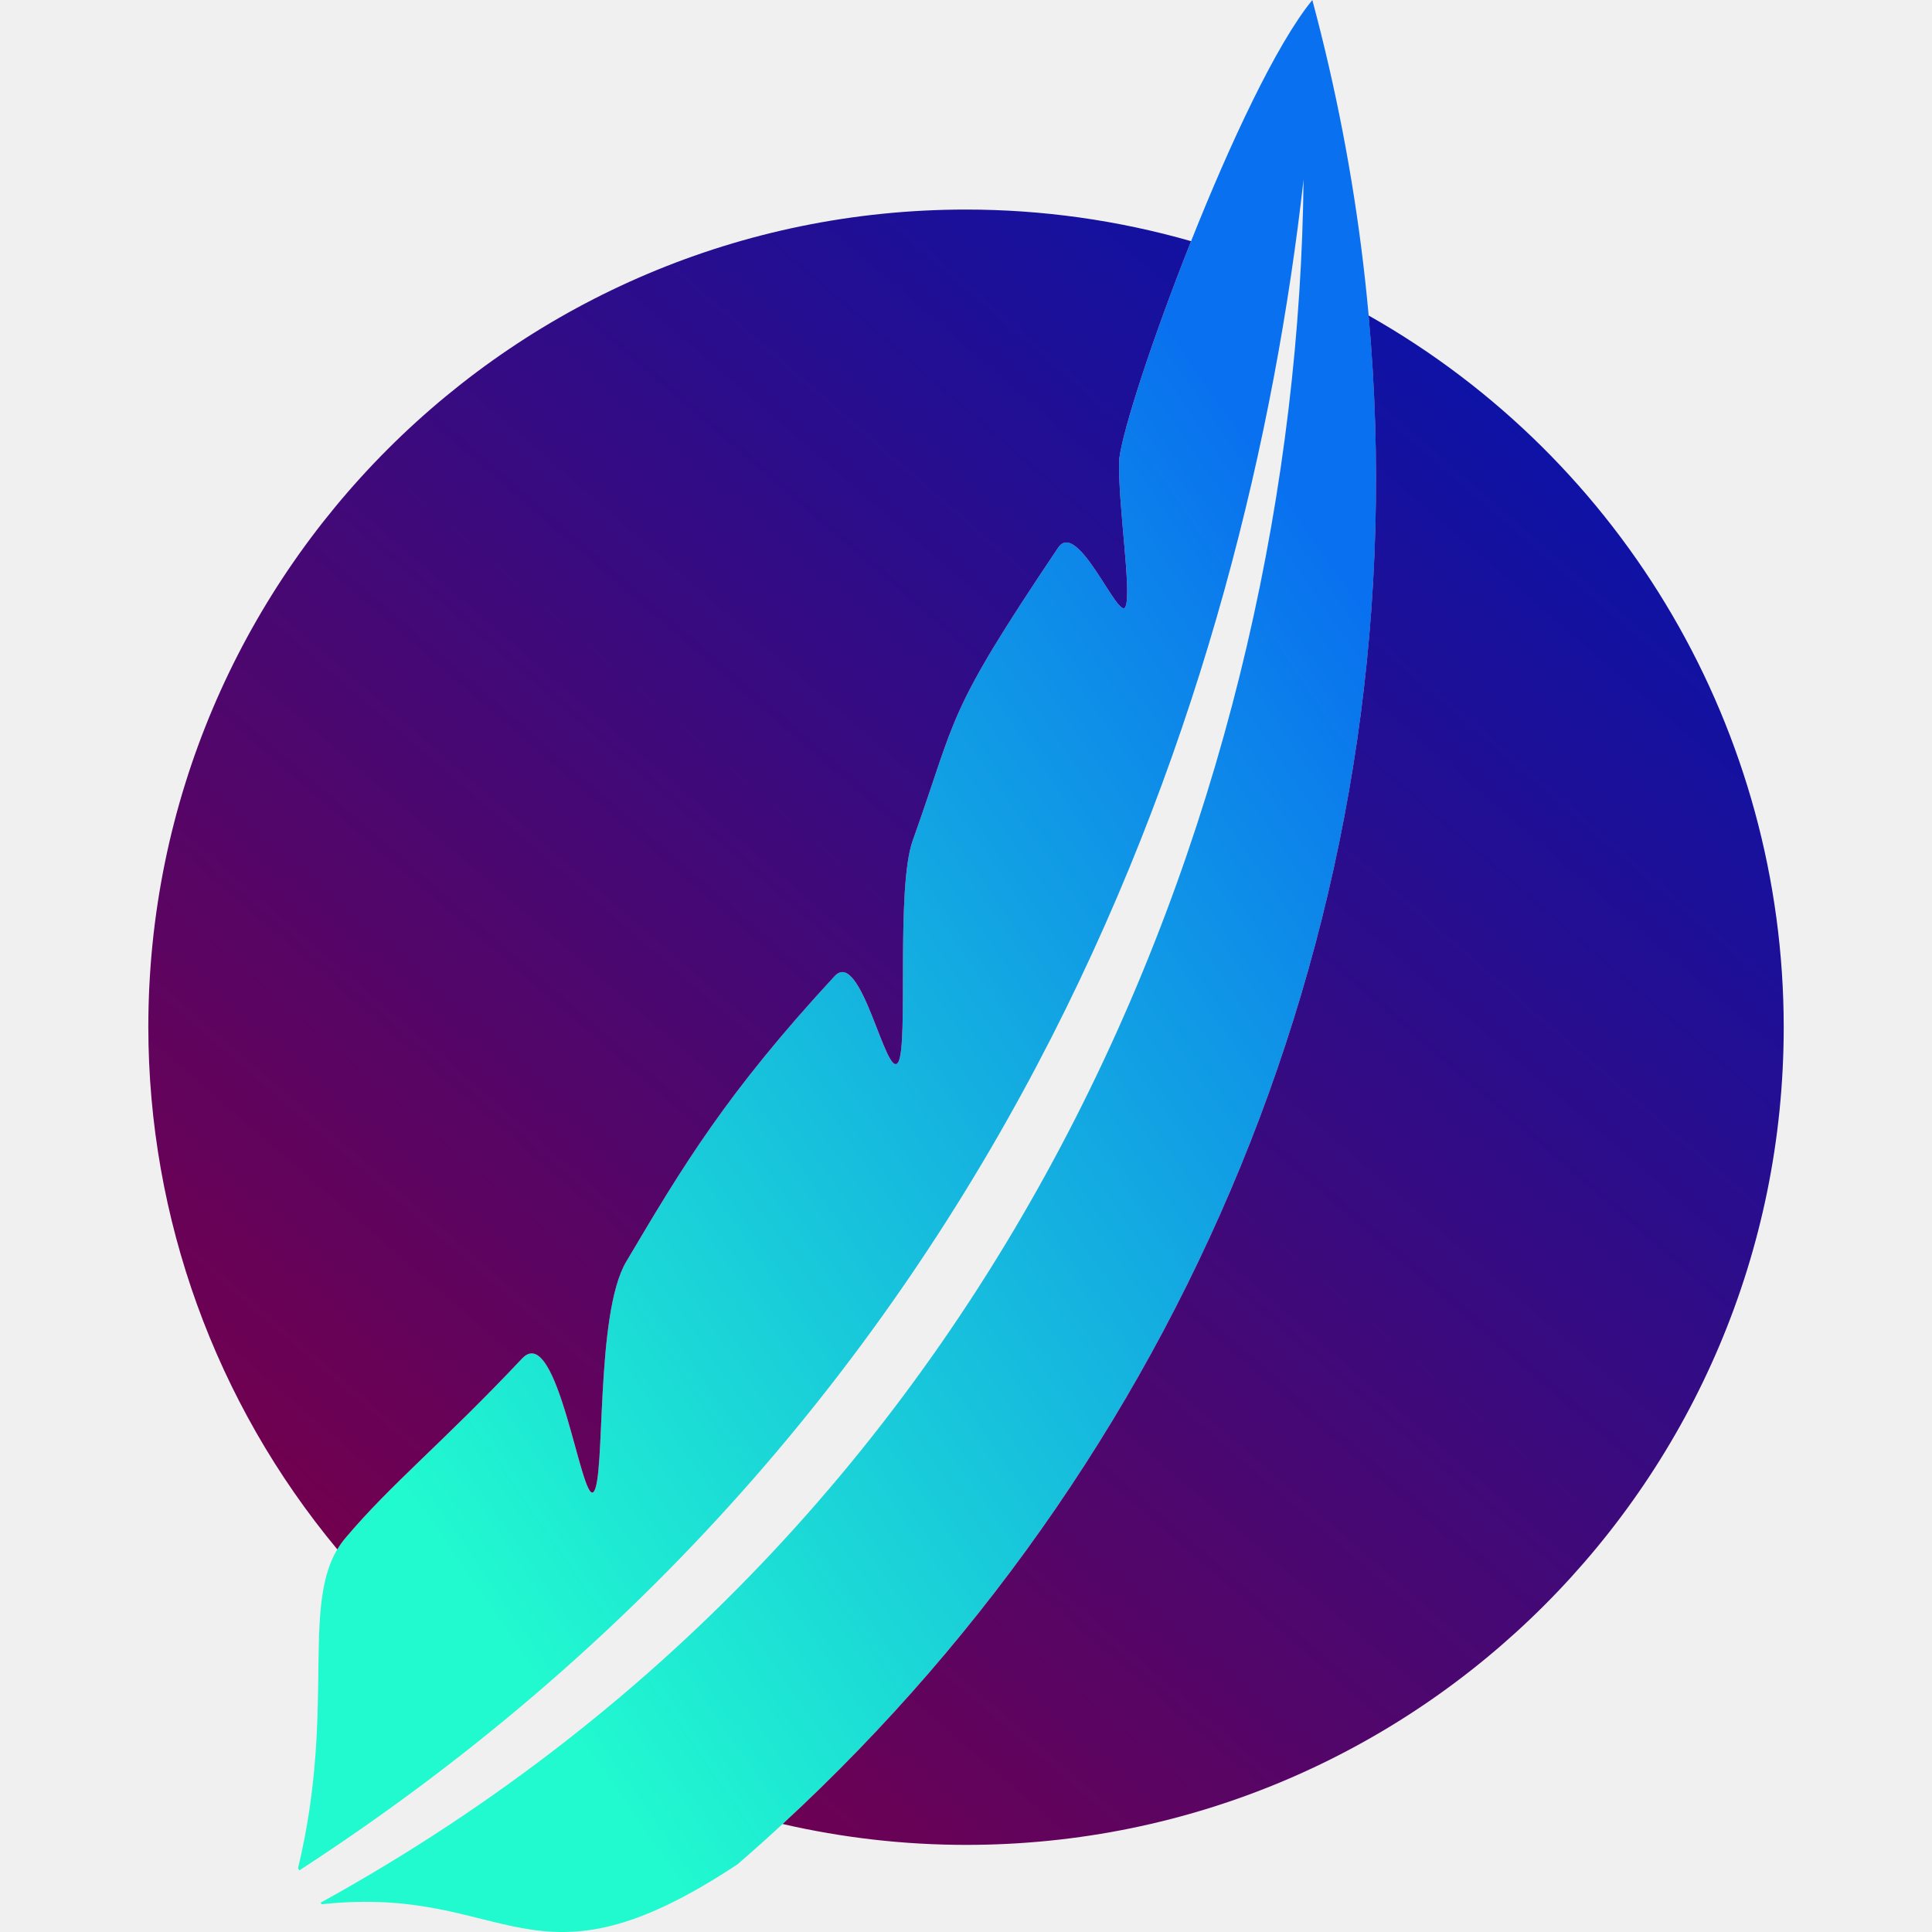
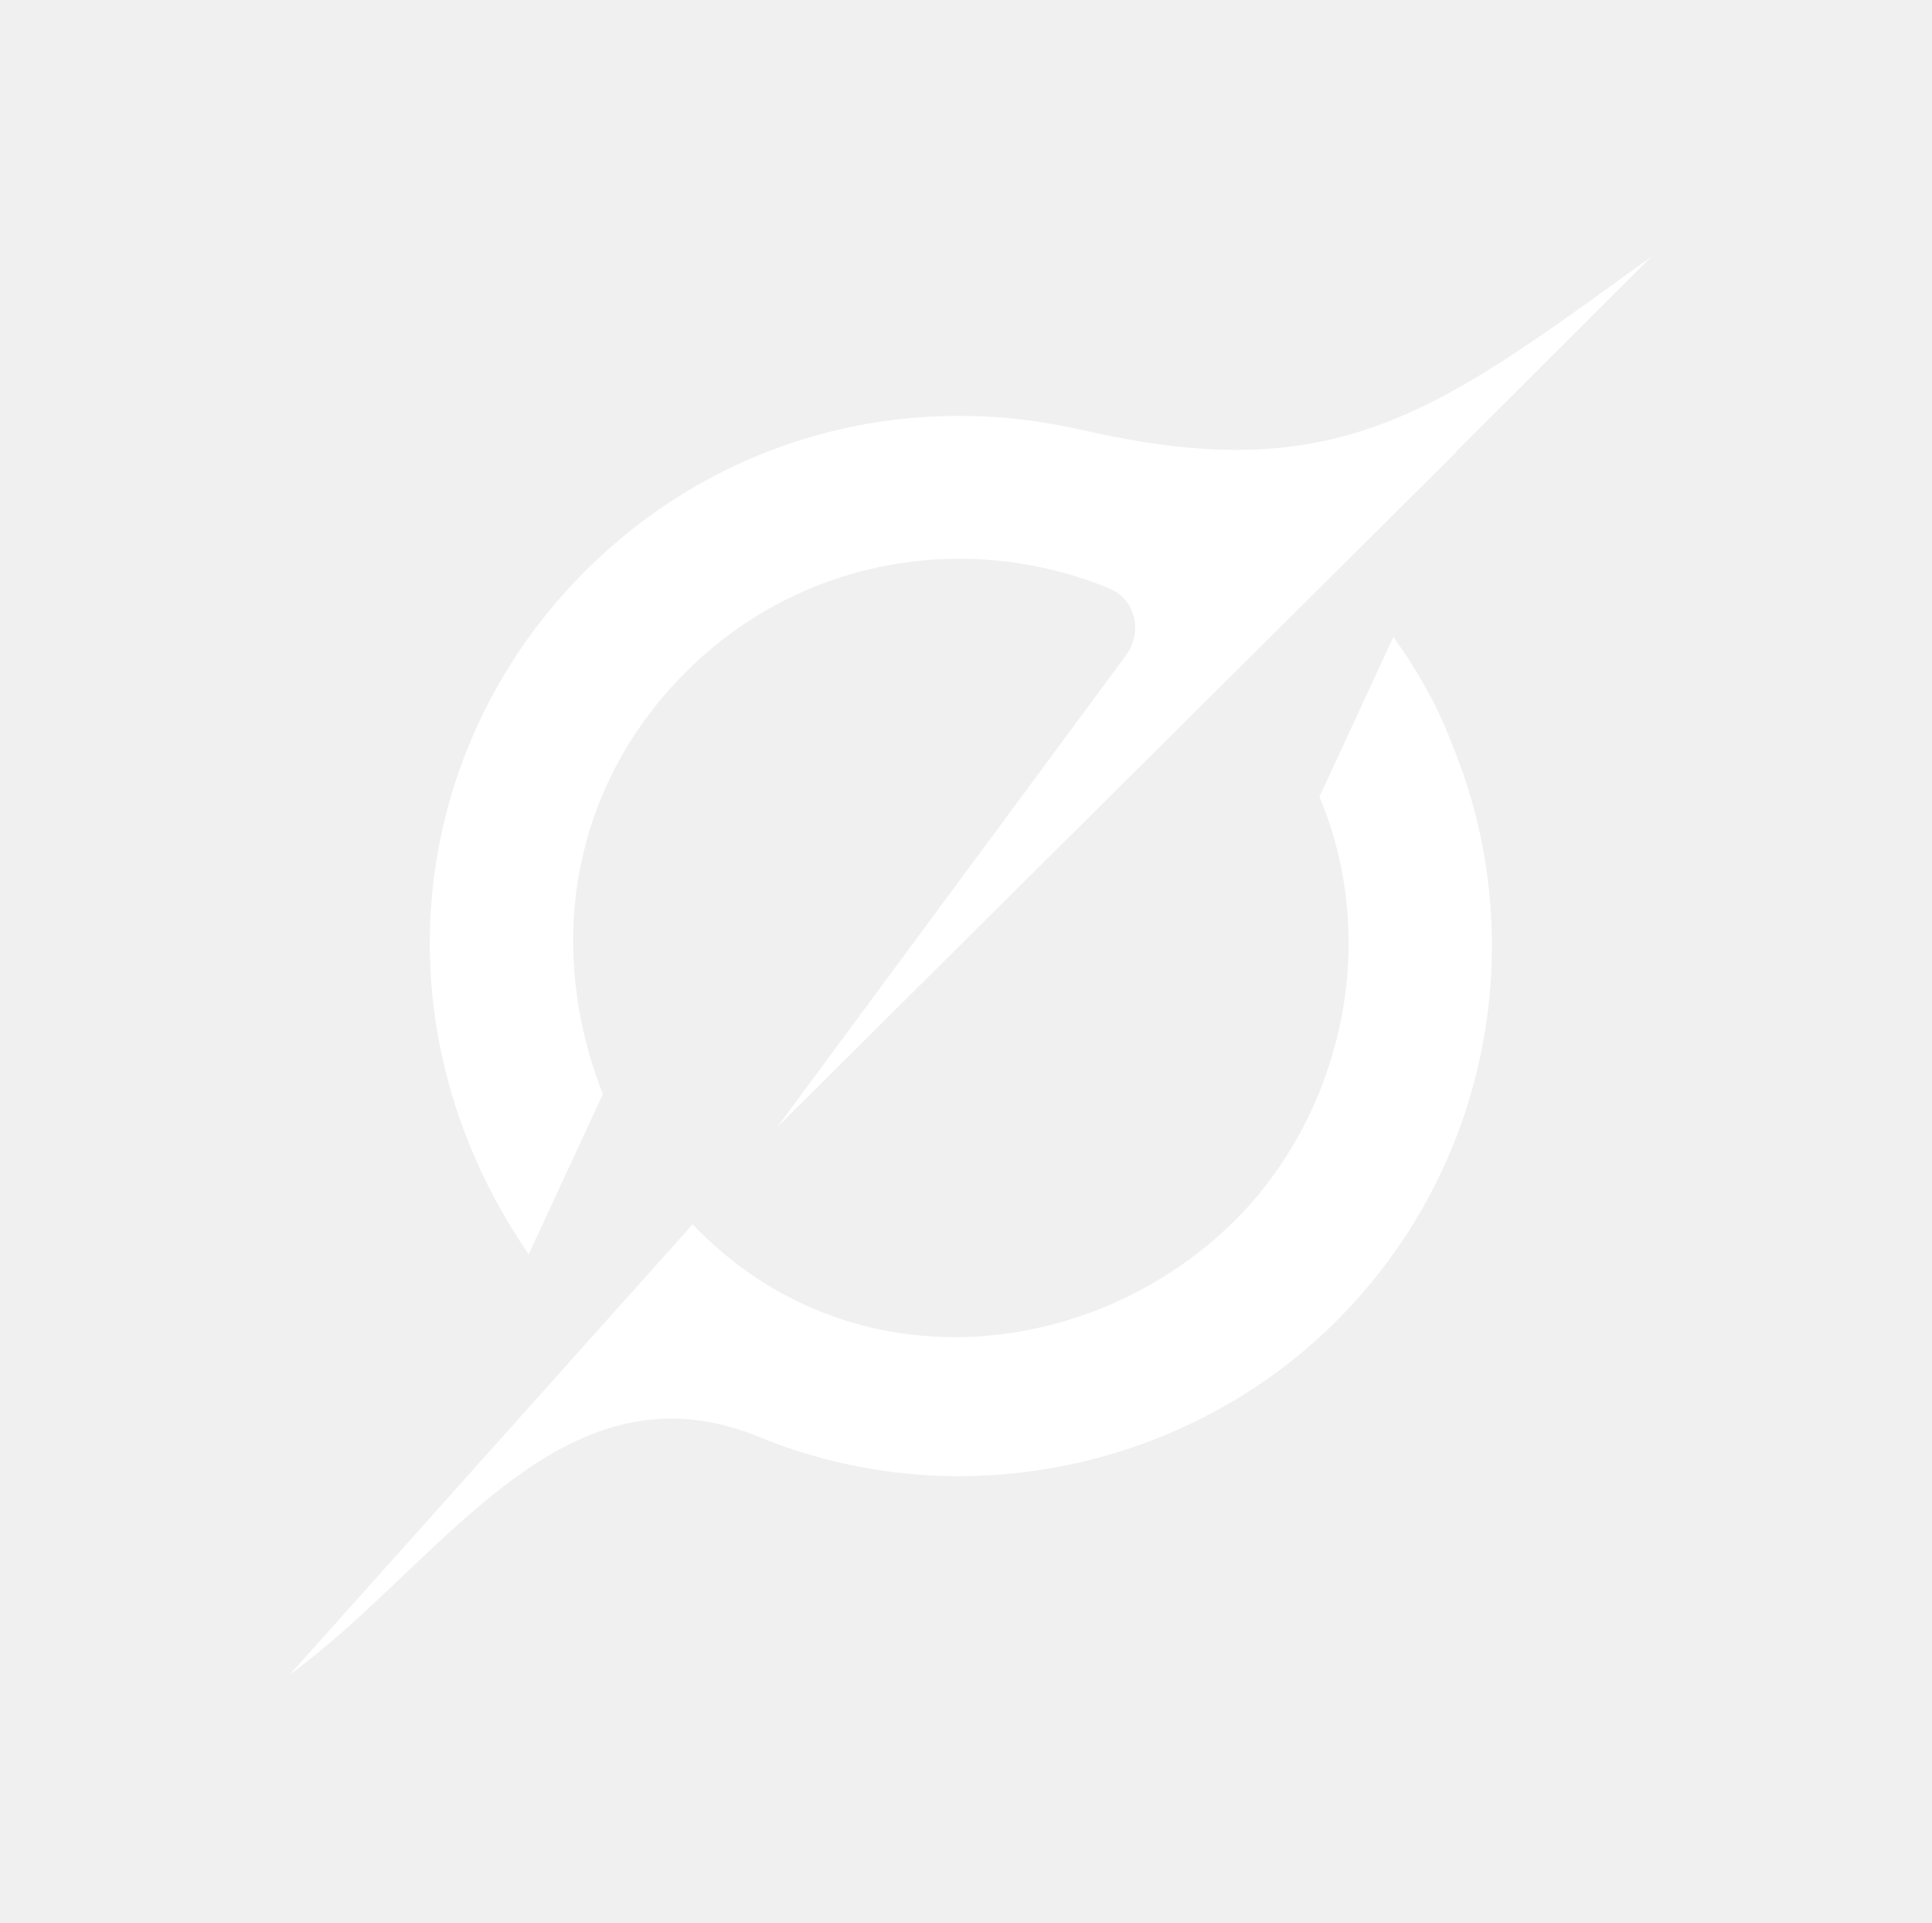
- <svg xmlns="http://www.w3.org/2000/svg" xmlns:xlink="http://www.w3.org/1999/xlink" width="512" height="512" version="1.1" viewBox="0 0 512 512">
-   <defs>
-     <linearGradient id="linearGradient22708">
-       <stop stop-color="#21facf" offset="0" />
-       <stop stop-color="#0970ef" offset="1" />
-     </linearGradient>
-     <linearGradient id="linearGradient6949" x1="68.454" x2="198.59" y1="246.73" y2="96.35" gradientTransform="translate(-5.754,-56.594)" gradientUnits="userSpaceOnUse">
-       <stop stop-color="#72004e" offset="0" />
-       <stop stop-color="#0015b1" offset="1" />
-     </linearGradient>
-     <linearGradient id="linearGradient22718" x1="56.735" x2="155.2" y1="246.96" y2="58.575" gradientUnits="userSpaceOnUse">
-       <stop stop-color="#4f00da" offset="0" />
-       <stop stop-color="#e5311b" offset="1" />
-     </linearGradient>
-     <linearGradient id="linearGradient23463" x1="68.454" x2="198.59" y1="246.73" y2="96.35" gradientUnits="userSpaceOnUse" xlink:href="#linearGradient22708" />
-     <linearGradient id="linearGradient903" x1="54.478" x2="192.1" y1="247.56" y2="9.809" gradientTransform="matrix(.87923 0 0 .87923 -9.551 48.787)" gradientUnits="userSpaceOnUse">
-       <stop stop-color="#dc180d" offset="0" />
-       <stop stop-color="#f96e20" offset=".5" />
-       <stop stop-color="#f4ce41" offset="1" />
-     </linearGradient>
-     <linearGradient id="linearGradient918" x1="39.468" x2="154.99" y1="204.22" y2="124.47" gradientUnits="userSpaceOnUse" xlink:href="#linearGradient22708" />
-   </defs>
-   <g transform="matrix(2.473 0 0 2.473 -4.8978 -4.8812)">
-     <path transform="translate(-5.5496,-57.412)" d="m148.16 59.393c-7.71 9.399-19.951 42.888-20.696 49.204-0.17 4.674 1.373 14.231 0.672 15.805-0.719 1.613-5.117-9.446-7.215-6.327-12.219 18.168-10.7 17.731-15.582 31.378-1.836 5.131-0.424 21.99-1.567 23.773-1.273 1.987-3.962-12.31-6.806-9.236-11.603 12.54-16.279 20.379-22.336 30.607-3.359 5.673-2.182 23.33-3.506 24.674-1.302 1.321-3.857-18.326-7.644-14.309-8.519 9.038-14.054 13.441-18.946 19.252-5.198 6.174-0.783 17.584-5.067 35.383l0.145 0.221c77.447-50.308 101.52-127.16 107.61-181.19-0.681 63.93-29.41 142.78-105.33 184.65l0.113 0.171c20.241-2.181 22.307 10.458 44.562-4.284 55.792-48.277 81.856-124.29 61.593-199.78z" display="none" fill="url(#linearGradient903)" />
-     <path transform="translate(-5.5498,-57.412)" d="m148.16 59.393c-7.71 9.399-19.951 42.888-20.696 49.204-0.17 4.674 1.373 14.231 0.672 15.805-0.719 1.613-5.117-9.446-7.215-6.327-12.219 18.168-10.7 17.731-15.582 31.378-1.836 5.131-0.424 21.99-1.567 23.773-1.273 1.987-3.962-12.31-6.806-9.236-11.603 12.54-16.279 20.379-22.336 30.607-3.359 5.673-2.182 23.33-3.506 24.674-1.302 1.321-3.857-18.326-7.644-14.309-8.519 9.038-14.054 13.441-18.946 19.252-5.198 6.174-0.783 17.584-5.067 35.383l0.145 0.221c77.447-50.308 101.52-127.16 107.61-181.19-0.681 63.93-29.41 142.78-105.33 184.65l0.113 0.171c20.241-2.181 22.307 10.458 44.562-4.284 55.792-48.277 81.856-124.29 61.593-199.78z" fill="url(#linearGradient918)" />
-     <g transform="translate(0 2.0218e-5)">
-       <path transform="translate(-5.7543,-56.594)" d="m111.25 81.024c-48.394-1.5e-5 -87.625 39.231-87.625 87.625 0.017 20.443 7.182 40.236 20.253 55.954 0.252-0.422 0.536-0.824 0.858-1.206 4.892-5.81 10.427-10.214 18.946-19.252 3.787-4.018 6.341 15.63 7.644 14.309 1.324-1.344 0.147-19.001 3.506-24.674 6.056-10.228 10.733-18.067 22.336-30.607 2.844-3.074 5.533 11.223 6.806 9.236 1.142-1.782-0.269-18.641 1.566-23.773 4.882-13.647 3.363-13.21 15.582-31.378 2.098-3.119 6.496 7.94 7.215 6.327 0.701-1.573-0.842-11.131-0.672-15.805 0.372-3.15 3.604-13.059 7.705-23.367-7.843-2.247-15.962-3.388-24.12-3.389zm43.142 11.356c5.566 61.595-18.426 120.7-62.796 161.65 6.446 1.486 13.04 2.237 19.655 2.239 48.394 1e-5 87.625-39.231 87.625-87.625-3.1e-4 -31.581-16.995-60.719-44.484-76.268z" display="none" fill="url(#linearGradient22718)" />
-       <path transform="translate(-5.754,-56.594)" d="m111.25 81.024c-48.394-1.5e-5 -87.625 39.231-87.625 87.625 0.017 20.443 7.182 40.236 20.253 55.954 0.252-0.422 0.536-0.824 0.858-1.206 4.892-5.81 10.427-10.214 18.946-19.252 3.787-4.018 6.341 15.63 7.644 14.309 1.324-1.344 0.147-19.001 3.506-24.674 6.056-10.228 10.733-18.067 22.336-30.607 2.844-3.074 5.533 11.223 6.806 9.236 1.142-1.782-0.269-18.641 1.566-23.773 4.882-13.647 3.363-13.21 15.582-31.378 2.098-3.119 6.496 7.94 7.215 6.327 0.701-1.573-0.842-11.131-0.672-15.805 0.372-3.15 3.604-13.059 7.705-23.367-7.843-2.247-15.962-3.388-24.12-3.389zm43.142 11.356c5.566 61.595-18.426 120.7-62.796 161.65 6.446 1.486 13.04 2.237 19.655 2.239 48.394 1e-5 87.625-39.231 87.625-87.625-3.1e-4 -31.581-16.995-60.719-44.484-76.268z" display="none" fill="url(#linearGradient23463)" />
-       <path d="m105.5 24.43c-48.394-1.5e-5 -87.625 39.231-87.625 87.625 0.017 20.443 7.182 40.236 20.253 55.954 0.252-0.422 0.536-0.824 0.858-1.206 4.892-5.81 10.427-10.214 18.946-19.252 3.787-4.018 6.341 15.63 7.644 14.309 1.324-1.344 0.147-19.001 3.506-24.674 6.056-10.228 10.733-18.067 22.336-30.607 2.844-3.074 5.533 11.223 6.806 9.236 1.142-1.782-0.269-18.641 1.566-23.773 4.882-13.647 3.363-13.21 15.582-31.378 2.098-3.119 6.496 7.94 7.215 6.327 0.701-1.573-0.842-11.131-0.672-15.805 0.372-3.15 3.604-13.059 7.705-23.367-7.843-2.247-15.962-3.388-24.12-3.389zm43.142 11.356c5.566 61.595-18.426 120.7-62.796 161.65 6.446 1.486 13.04 2.237 19.655 2.239 48.394 1e-5 87.625-39.231 87.625-87.625-3.1e-4 -31.581-16.995-60.719-44.484-76.268z" fill="url(#linearGradient6949)" />
-     </g>
-   </g>
+ <svg xmlns="http://www.w3.org/2000/svg" shape-rendering="geometricPrecision" text-rendering="geometricPrecision" image-rendering="optimizeQuality" fill-rule="evenodd" clip-rule="evenodd" viewBox="0 0 512 509.641">
+   <path d="m205.981 298.765 180.002-178.976h-.169l51.763-51.695c-1.32.924-2.605 1.86-3.89 2.785-54.164 39.281-80.649 58.46-146.922 43.07l.101.09c-45.11-10.61-95.137.744-131.836 37.398-46.306 46.216-56.611 120.167-14.928 181.063l19.675-42.462c-15.278-38.863-8.57-81.392 22.03-111.947 30.6-30.566 75.159-37.432 112.252-22.065 7.025 2.92 8.795 11.67 4.263 17.792zm-22.437 25.786-.034.033L76.783 443.906c10.429-7.565 20.294-16.957 30.149-26.327 27.803-26.428 55.359-52.653 94.302-36.654 52.112 21.422 113.177 8.952 152.898-30.724 41.254-41.243 51.661-101.98 30.758-152.706-4.172-11.23-10.114-21.016-15.639-28.638l-19.584 42.359c16.563 39.44 5.299 84.629-22.313 112.207-37.308 37.298-102.003 44.84-143.81 1.128" fill="#fff" />
</svg>
